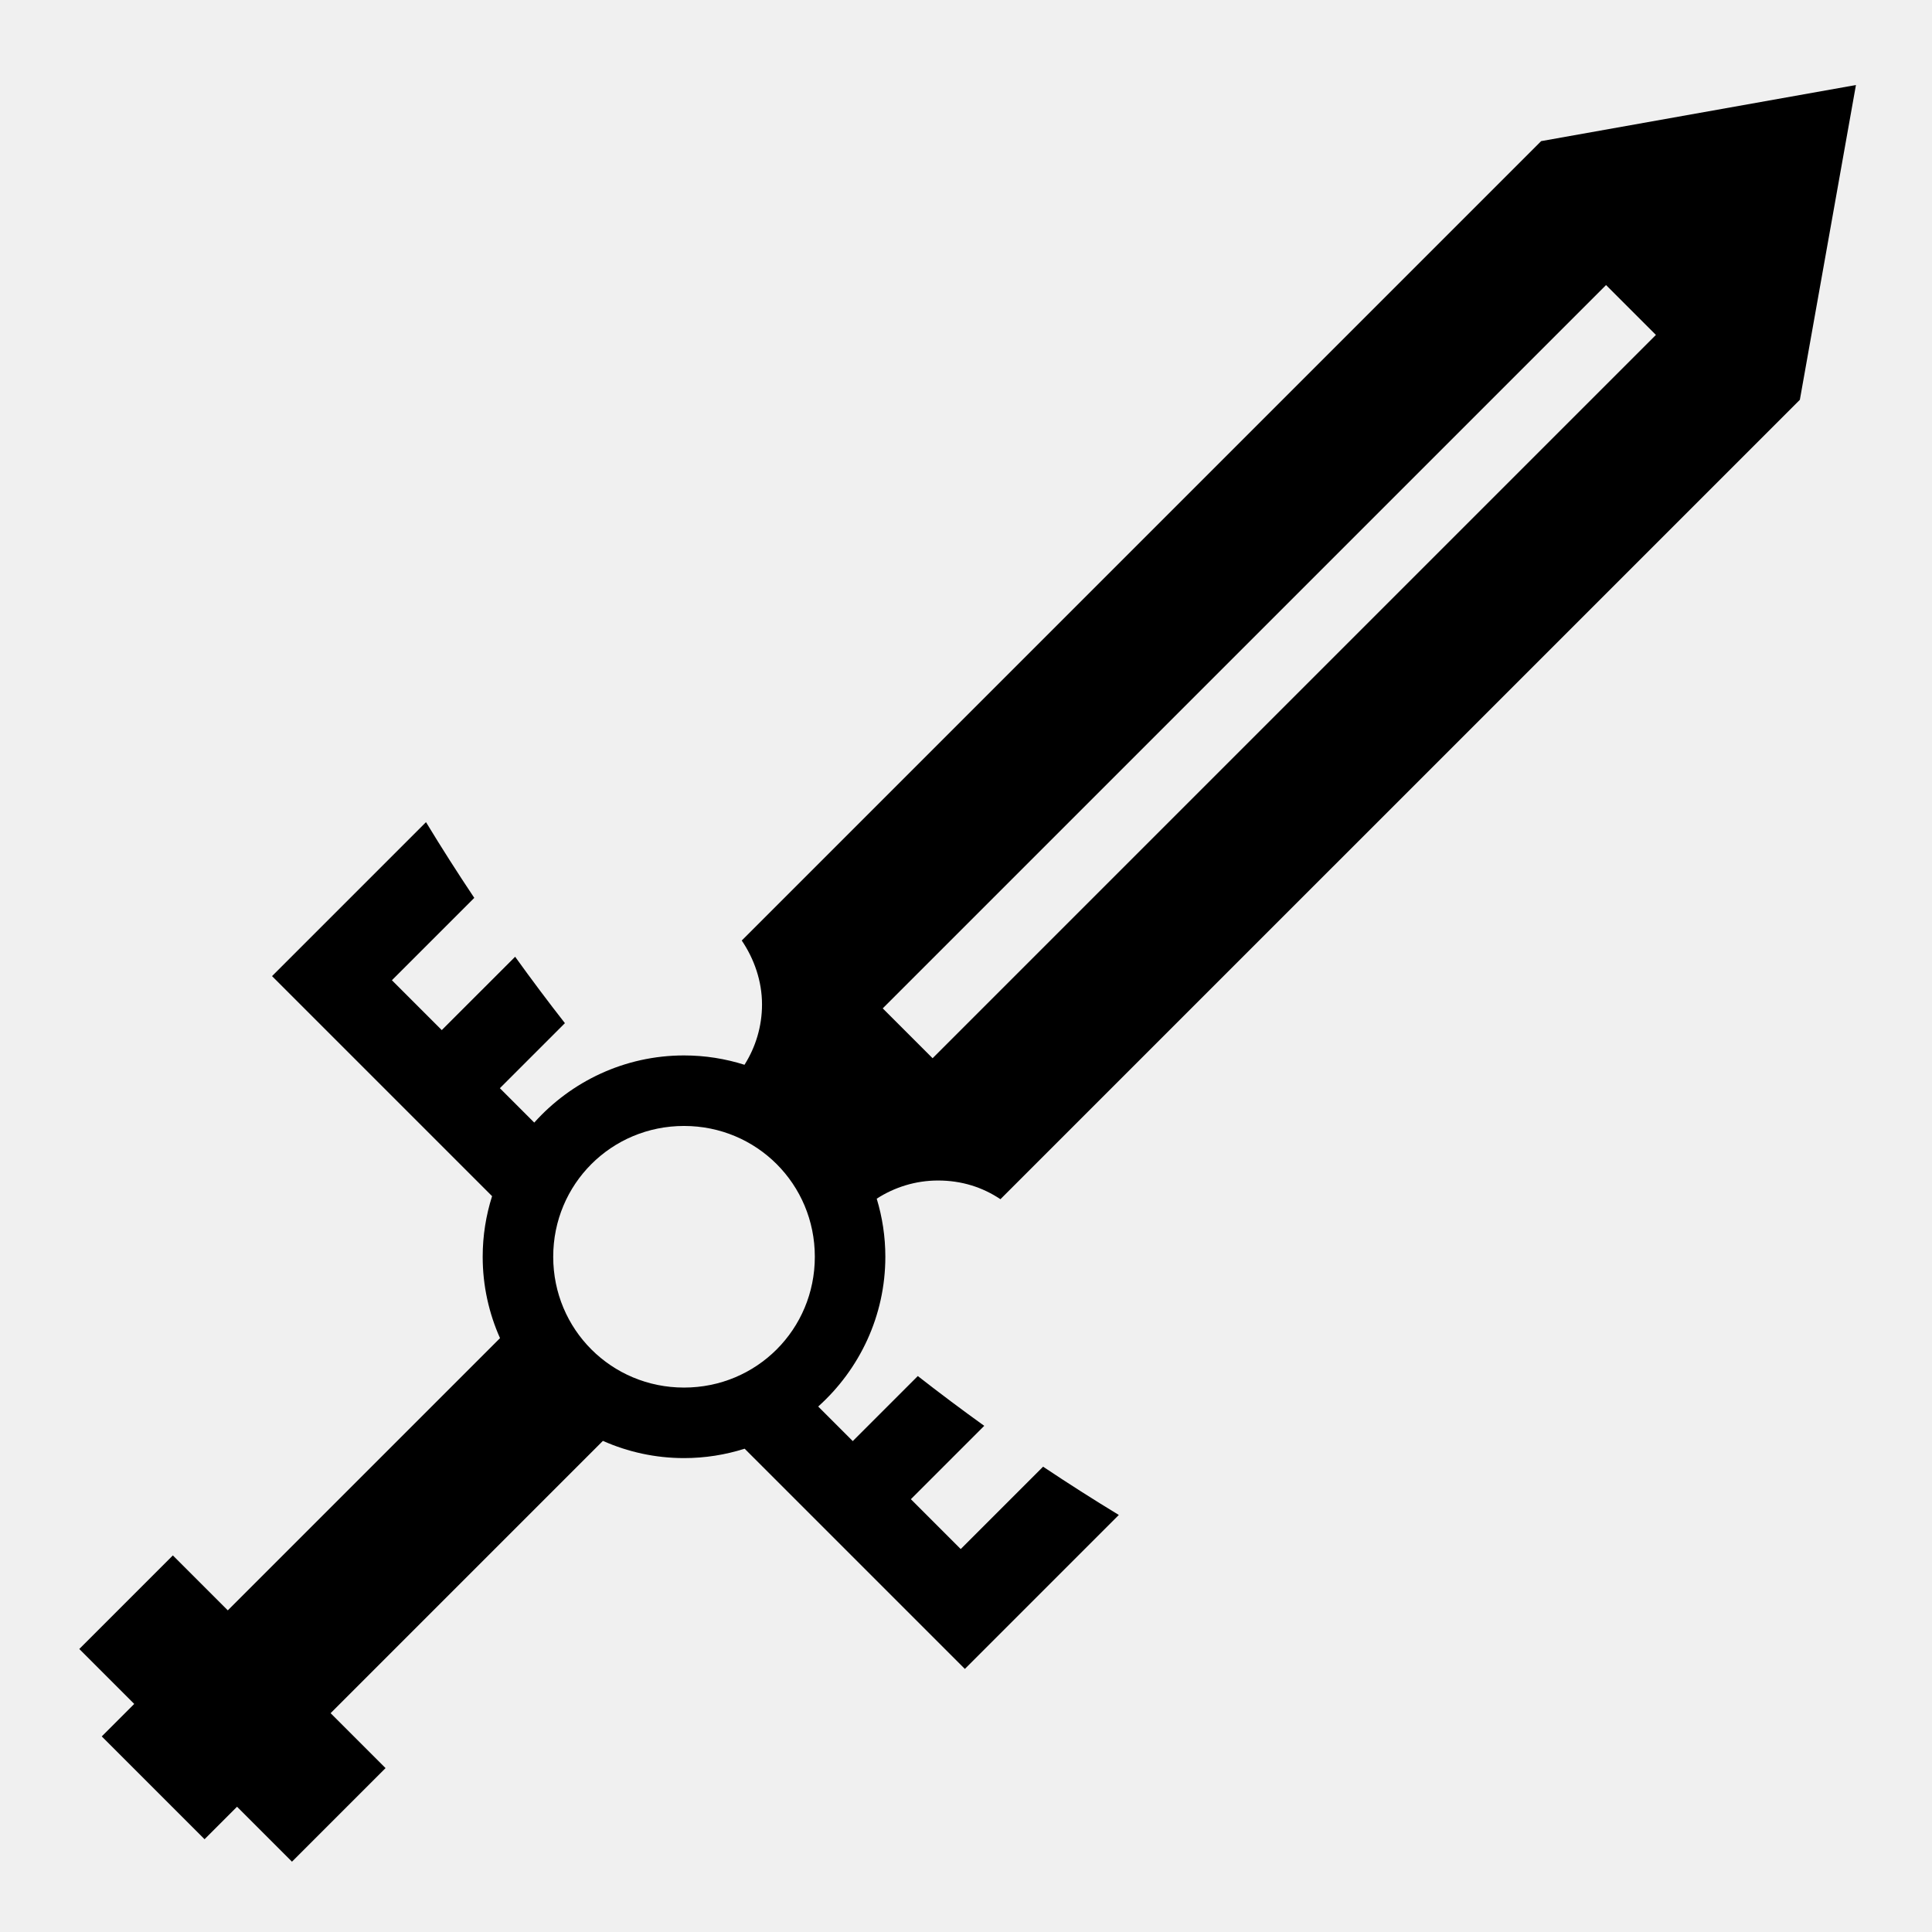
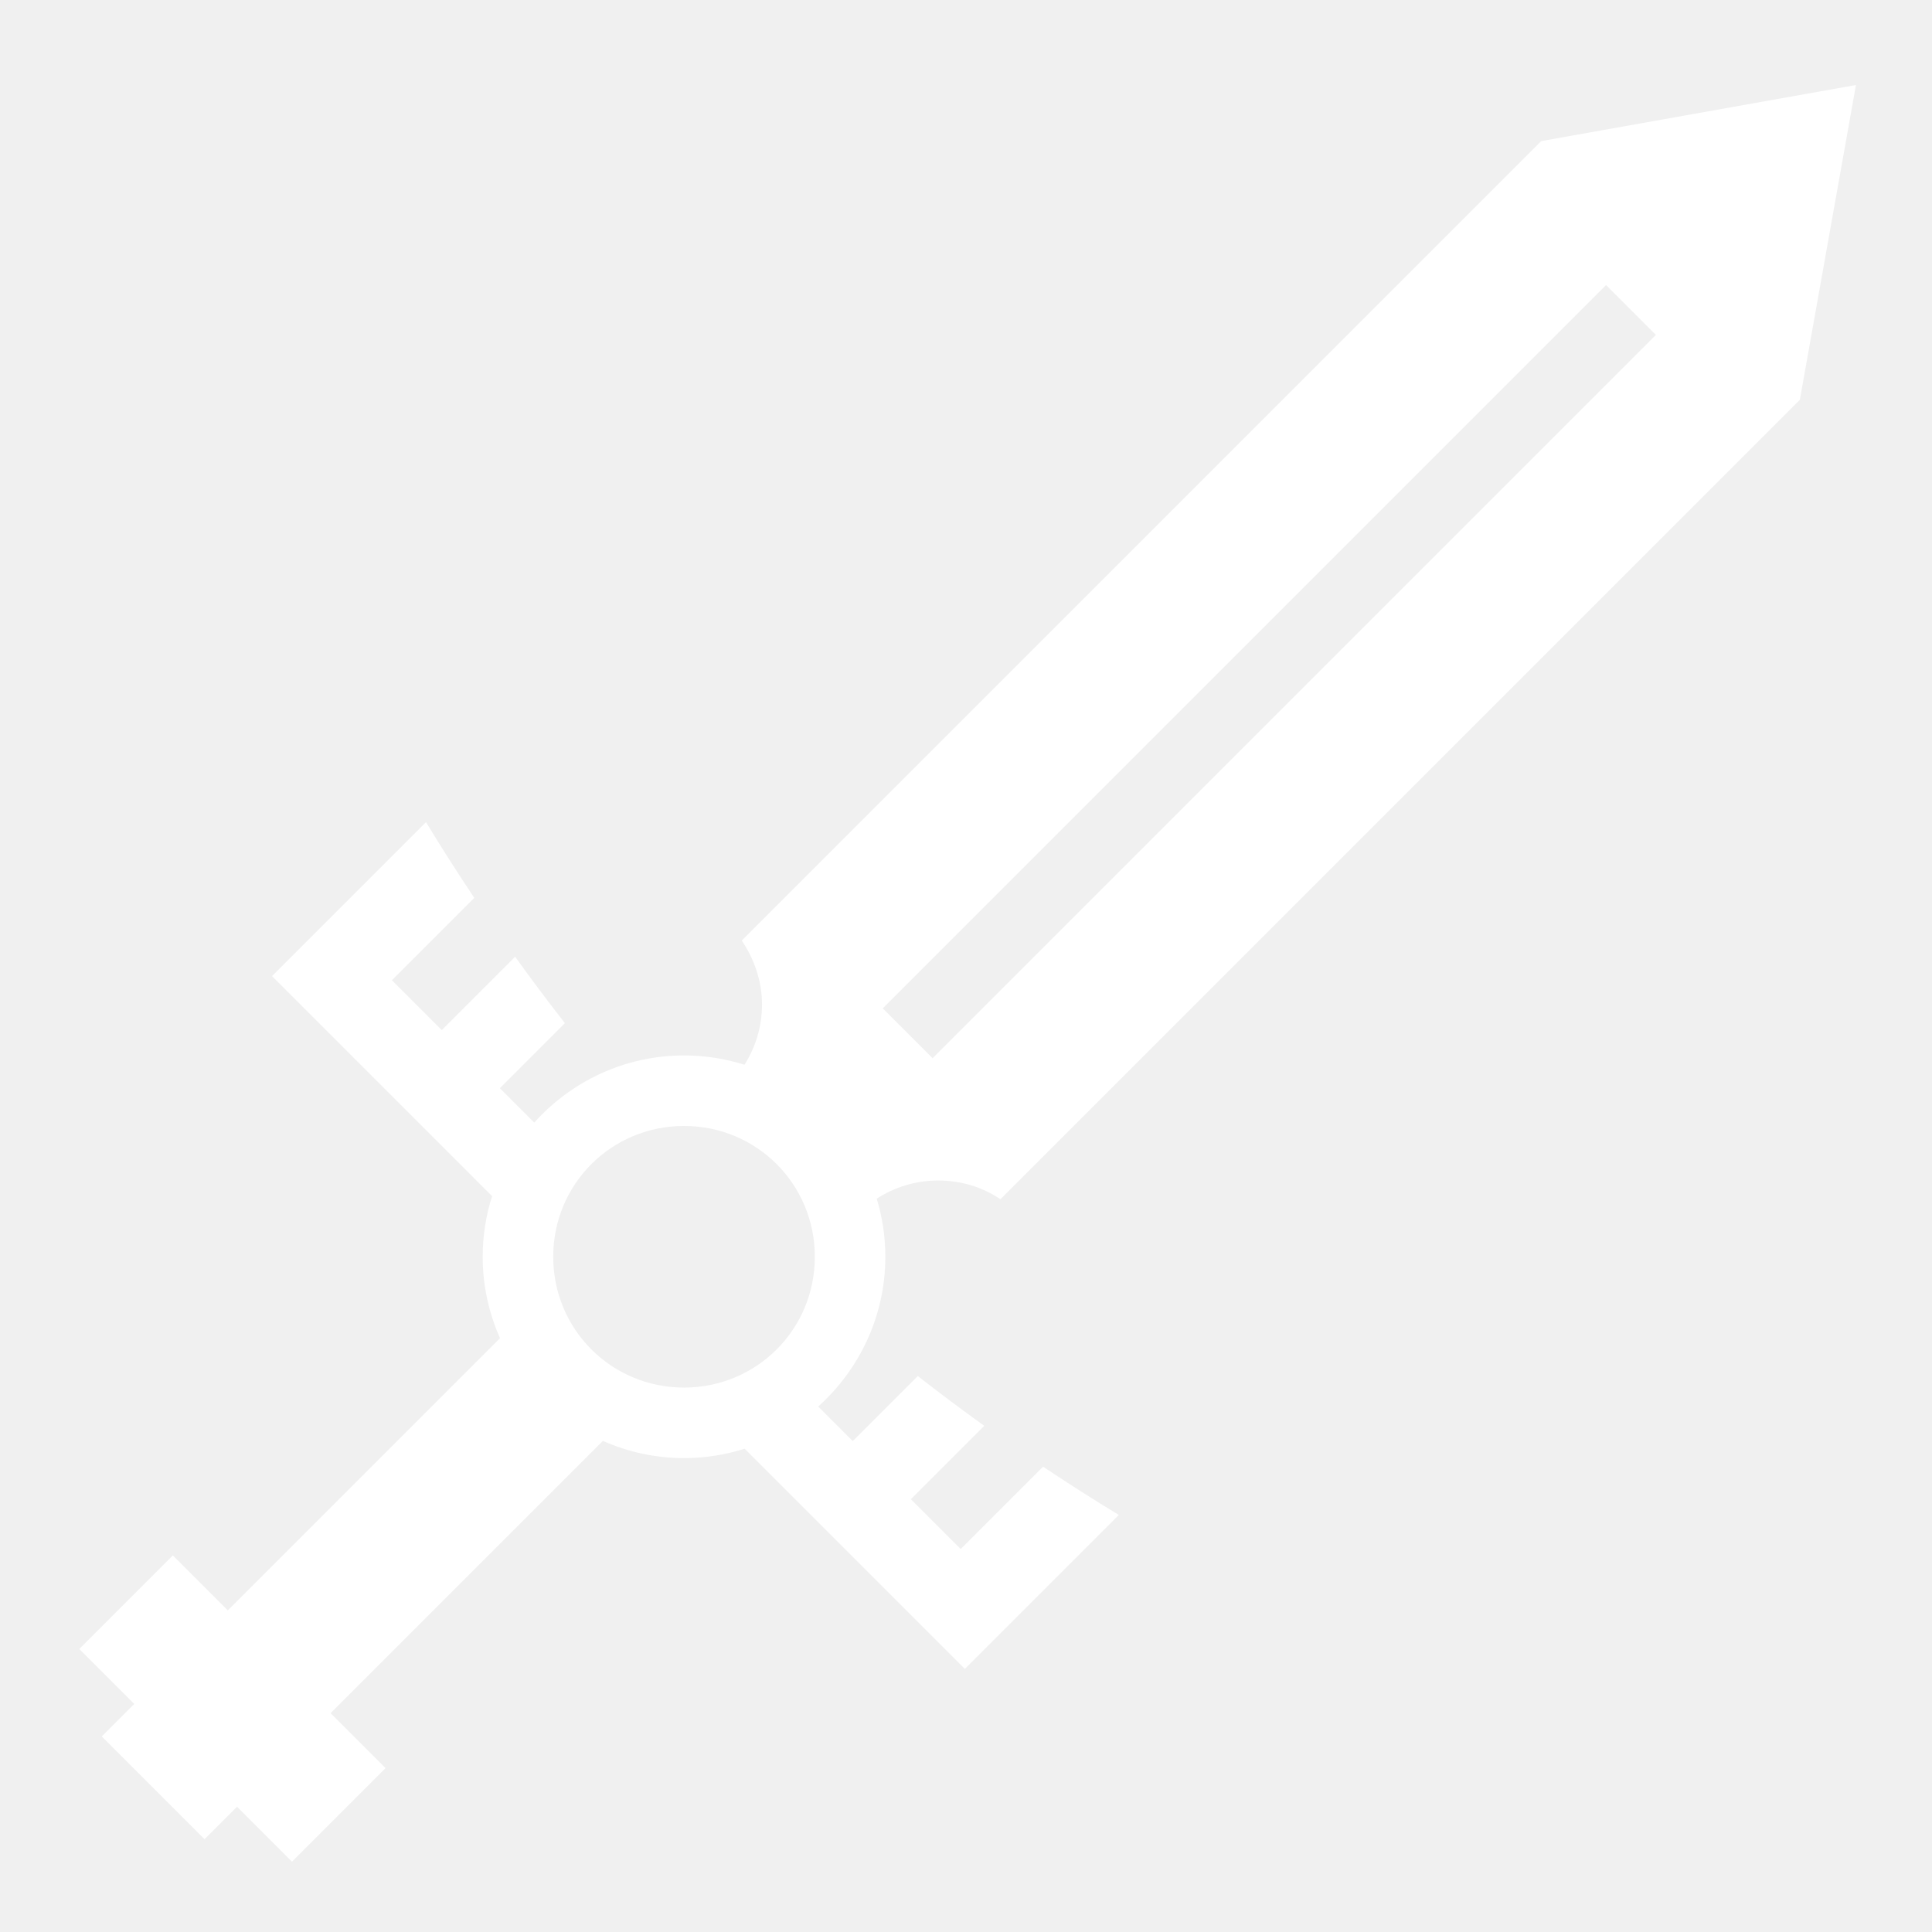
- <svg xmlns="http://www.w3.org/2000/svg" width="1em" height="1em" fill="currentColor" viewBox="0 0 512 512">
+ <svg xmlns="http://www.w3.org/2000/svg" width="1em" height="1em" fill="#fff" viewBox="0 0 512 512">
  <path d="M491.844 22.533l-83.42 14.865L196.572 249.25c3.262 4.815 5.37 10.72 5.37 16.932 0 5.863-1.71 11.35-4.643 15.996-5.065-1.606-10.448-2.477-16.027-2.477-15.724 0-29.904 6.89-39.69 17.796l-9.112-9.113 17.237-17.237c-4.515-5.772-8.907-11.645-13.19-17.6l-19.443 19.44-13.215-13.215 21.828-21.827c-4.403-6.59-8.67-13.278-12.792-20.068l-40.802 40.803 58.314 58.314c-1.613 5.075-2.49 10.47-2.49 16.063 0 7.666 1.65 14.96 4.592 21.564l-72.14 72.14-14.56-14.56L21.013 437l14.558 14.56-8.607 8.608 27.246 27.246 8.606-8.61 14.56 14.56 24.798-24.8-14.557-14.556 72.158-72.16c6.586 2.922 13.858 4.562 21.498 4.562 5.593 0 10.988-.877 16.063-2.49l58.363 58.363L296.5 401.48c-6.797-4.127-13.486-8.395-20.068-12.793l-21.83 21.83L241.39 397.3l19.442-19.44c-5.962-4.29-11.835-8.683-17.603-13.194l-17.238 17.238-9.16-9.16c10.905-9.785 17.795-23.965 17.795-39.69 0-5.346-.806-10.51-2.285-15.39 4.703-3.04 10.288-4.817 16.265-4.816 6.21 0 11.776 1.77 16.52 4.955L476.98 105.95l14.864-83.417zm-66.227 53.012l13.215 13.215-191.684 191.68-13.214-13.213L425.617 75.545zM181.273 298.39c19.257 0 34.665 15.41 34.665 34.665 0 19.256-15.408 34.666-34.665 34.666-19.256 0-34.666-15.41-34.666-34.665s15.41-34.666 34.666-34.666z" />
</svg>
